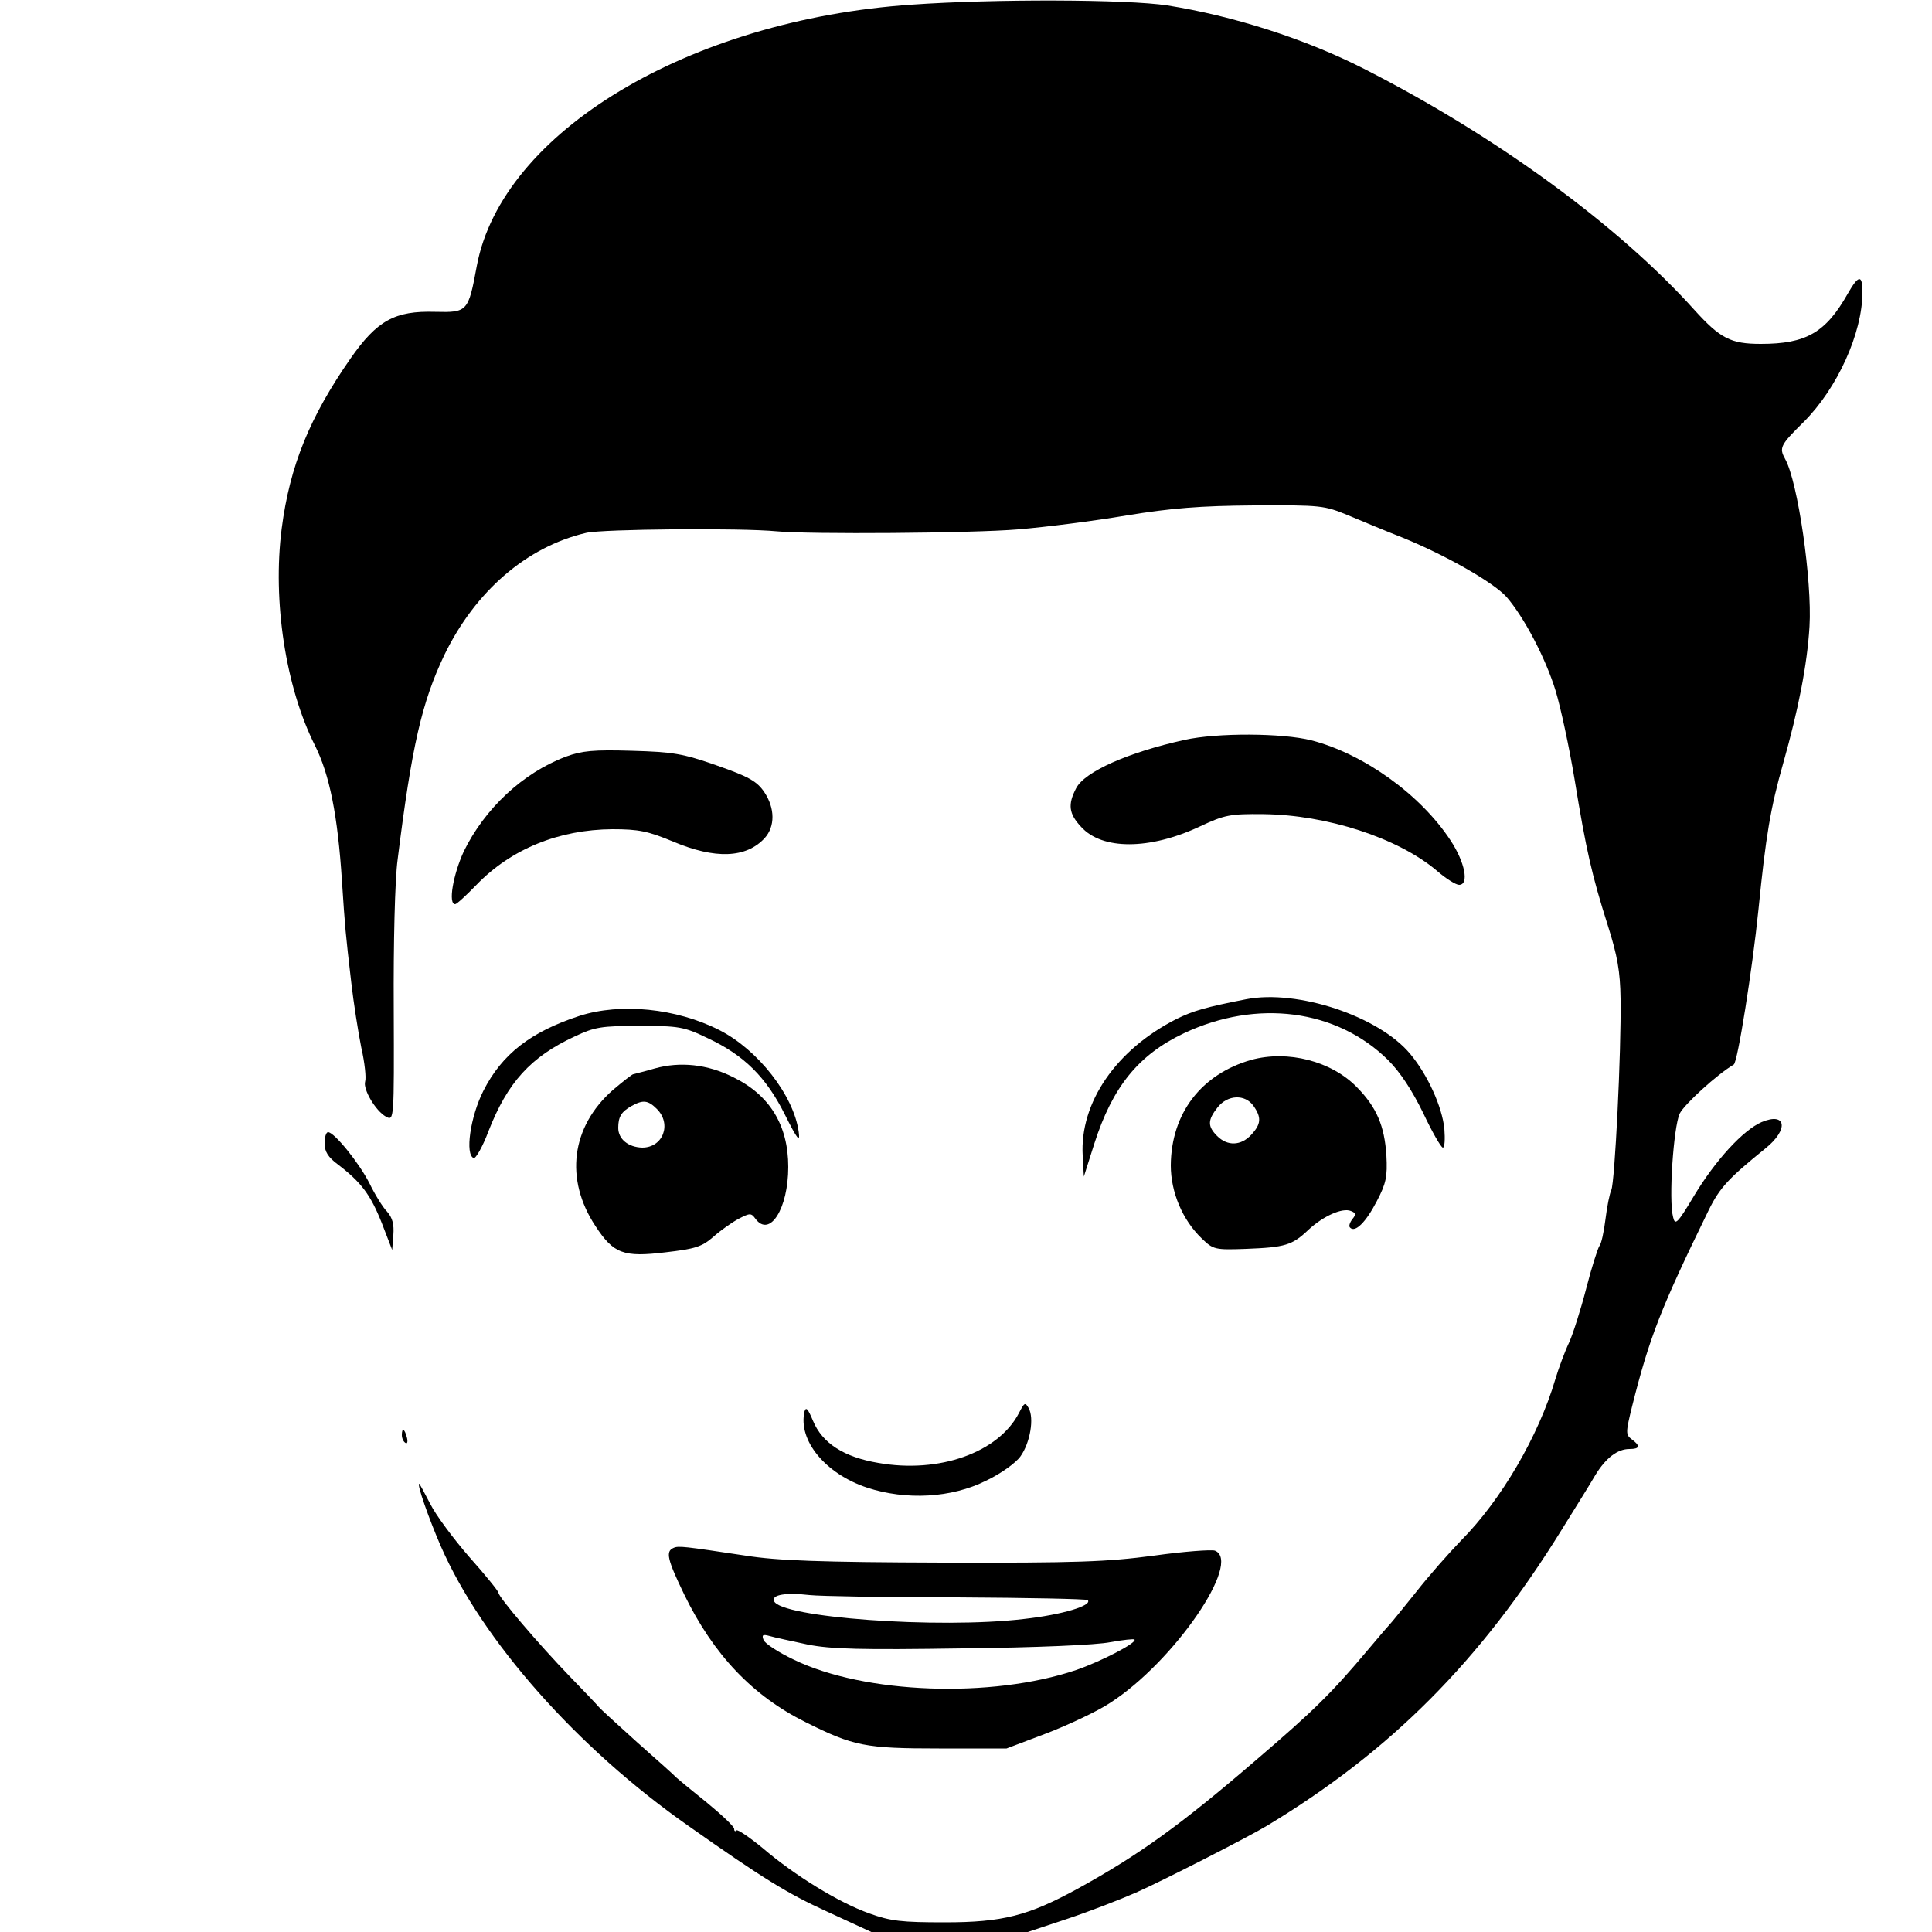
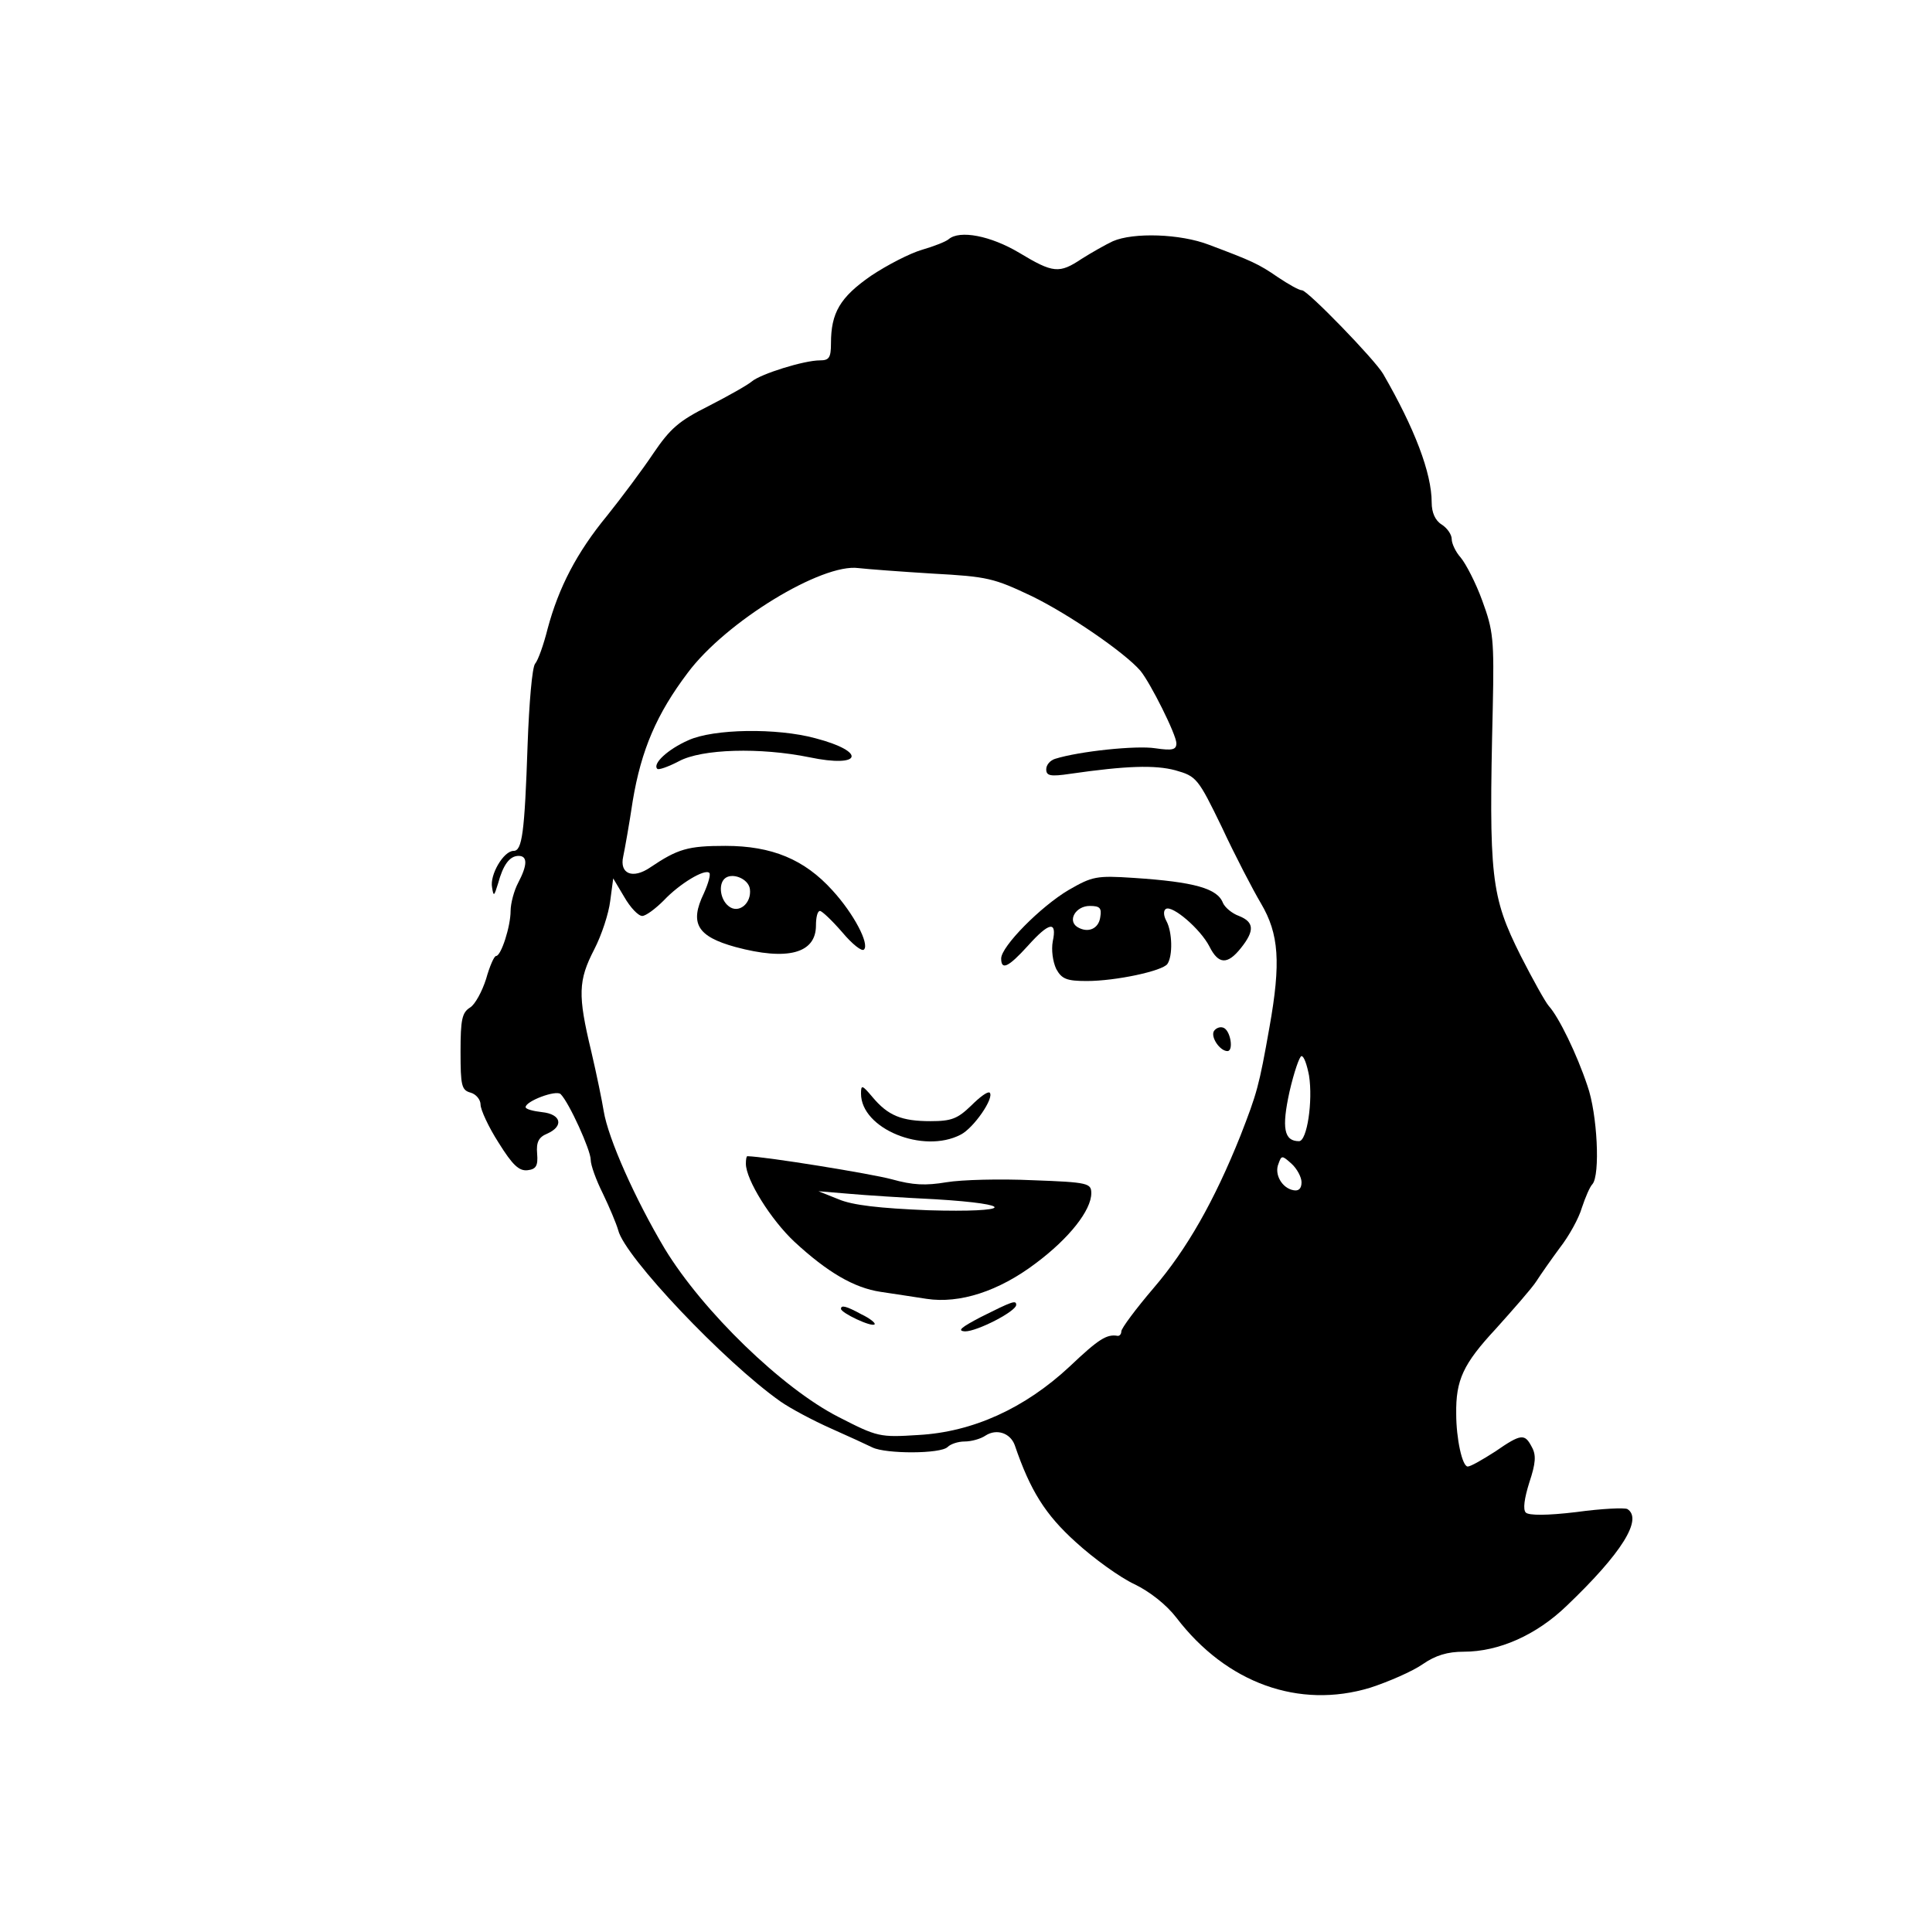
- <svg xmlns="http://www.w3.org/2000/svg" version="1.0" width="500pt" height="500pt" viewBox="0 0 500 500" preserveAspectRatio="xMidYMid meet">
-   <g transform="translate(0,500) scale(0.1,-0.1)" fill="#000000" stroke="none">
-     <path d="M2360 4988 c-577 -39 -1061 -330 -1126 -676 -22 -119 -24 -121 -108 -119 -104 3 -150 -22 -219 -121 -105 -151 -157 -277 -178 -440 -24 -187 10 -410 86 -561 38 -76 59 -181 70 -351 8 -122 9 -133 24 -262 6 -53 18 -129 26 -169 9 -39 13 -79 10 -88 -6 -20 27 -76 54 -91 21 -11 21 -10 20 282 -1 166 3 332 10 383 37 297 63 408 121 530 80 165 213 280 367 316 44 10 400 13 493 4 84 -8 507 -5 625 5 72 6 198 22 280 36 116 19 191 25 330 26 175 1 182 0 245 -26 36 -15 98 -41 139 -57 111 -45 236 -116 270 -154 45 -52 101 -158 127 -243 13 -43 35 -145 49 -229 30 -184 45 -249 86 -378 25 -79 32 -119 33 -190 2 -138 -15 -477 -24 -495 -4 -8 -11 -42 -15 -75 -4 -33 -11 -65 -16 -70 -4 -6 -20 -55 -34 -110 -14 -54 -34 -117 -44 -139 -11 -23 -27 -66 -36 -96 -43 -146 -140 -312 -243 -416 -32 -33 -85 -93 -117 -134 -33 -41 -62 -77 -65 -80 -3 -3 -30 -34 -60 -70 -94 -112 -141 -158 -287 -283 -195 -168 -304 -247 -464 -335 -128 -70 -194 -87 -344 -87 -111 0 -140 3 -195 23 -79 28 -193 98 -276 169 -34 28 -65 49 -68 46 -3 -4 -6 -2 -6 4 0 6 -33 37 -72 69 -40 32 -75 61 -78 64 -3 4 -48 44 -100 90 -52 47 -97 88 -100 92 -3 4 -37 40 -76 80 -81 84 -184 205 -184 216 0 4 -34 46 -75 92 -41 47 -87 109 -101 137 -15 29 -28 53 -29 53 -7 0 26 -93 56 -162 107 -244 353 -522 640 -723 193 -136 256 -175 359 -222 l115 -53 202 0 203 0 102 34 c57 19 137 50 178 68 66 29 293 145 339 173 320 193 552 426 762 765 36 58 76 122 88 143 27 44 57 67 88 67 27 0 29 8 6 25 -16 12 -16 17 1 86 45 179 74 253 198 507 29 59 52 83 147 160 61 49 54 95 -10 68 -48 -21 -119 -98 -175 -191 -43 -72 -49 -77 -54 -55 -12 44 1 233 17 268 12 24 96 101 140 127 10 6 48 245 64 402 19 190 31 262 64 378 39 138 62 254 68 354 7 117 -30 374 -63 433 -16 29 -13 36 48 96 87 87 152 230 152 336 0 46 -10 45 -38 -4 -57 -101 -108 -130 -225 -130 -78 0 -105 14 -172 88 -196 218 -513 450 -855 624 -153 78 -339 137 -509 164 -105 16 -449 17 -661 2z" />
-     <path d="M3065 3085 c-145 -32 -258 -82 -280 -125 -22 -42 -19 -66 13 -100 54 -60 177 -60 307 1 64 30 78 33 165 32 164 -2 347 -61 448 -146 24 -21 50 -37 58 -37 27 0 15 59 -22 115 -78 119 -225 224 -360 259 -75 19 -244 20 -329 1z" />
-     <path d="M1465 3042 c-112 -42 -211 -135 -265 -246 -27 -59 -41 -136 -22 -136 4 0 29 23 55 50 90 93 213 143 352 144 68 0 92 -5 157 -32 109 -46 189 -43 237 9 27 30 27 77 -1 119 -19 28 -40 40 -123 69 -88 31 -114 35 -220 38 -99 3 -129 0 -170 -15z" />
-     <path d="M3225 2414 c-107 -21 -137 -30 -180 -51 -156 -79 -251 -216 -243 -354 l3 -54 27 85 c47 147 114 230 232 286 189 89 395 62 528 -69 32 -32 62 -78 91 -137 23 -49 46 -89 51 -90 5 0 6 22 4 49 -6 57 -43 139 -88 193 -81 98 -292 168 -425 142z" />
-     <path d="M1500 2371 c-126 -41 -201 -99 -249 -194 -34 -67 -48 -166 -25 -174 5 -2 23 29 38 69 49 126 109 193 224 246 51 24 68 27 167 27 102 0 115 -2 177 -32 94 -44 151 -101 199 -197 33 -66 40 -74 36 -45 -13 94 -105 212 -205 263 -112 57 -256 71 -362 37z" />
-     <path d="M3238 2257 c-129 -37 -207 -138 -208 -273 0 -69 30 -141 80 -189 30 -29 34 -30 116 -27 100 4 118 9 161 50 38 35 87 57 109 48 13 -5 14 -9 4 -21 -7 -9 -10 -19 -6 -22 13 -14 41 14 69 68 24 46 28 63 25 119 -5 76 -25 124 -76 176 -66 68 -179 97 -274 71z m6 -119 c21 -30 20 -47 -6 -75 -26 -28 -61 -30 -88 -3 -25 25 -25 41 1 74 26 33 71 35 93 4z" />
-     <path d="M1695 2235 c-27 -8 -53 -14 -56 -15 -3 0 -27 -19 -53 -41 -108 -95 -125 -231 -45 -352 47 -72 73 -81 181 -68 77 9 94 14 124 40 19 17 49 38 66 47 29 15 32 15 43 0 37 -50 85 26 85 134 0 108 -48 186 -142 232 -67 34 -138 41 -203 23z m5 -105 c39 -39 16 -100 -38 -100 -36 1 -62 22 -62 51 0 29 8 42 35 57 29 16 42 15 65 -8z" />
-     <path d="M840 2041 c0 -21 9 -36 35 -55 60 -46 84 -78 113 -151 l27 -70 3 39 c2 27 -2 44 -16 60 -11 11 -32 45 -46 74 -27 53 -91 132 -107 132 -5 0 -9 -13 -9 -29z" />
-     <path d="M2637 1343 c-53 -102 -206 -157 -364 -129 -89 15 -145 51 -169 109 -13 31 -18 37 -22 24 -17 -75 54 -161 162 -197 101 -33 218 -27 308 18 38 18 77 46 89 63 25 35 36 99 21 125 -9 16 -11 14 -25 -13z" />
-     <path d="M1040 1286 c0 -8 4 -17 9 -20 5 -4 7 3 4 14 -6 23 -13 26 -13 6z" />
-     <path d="M1743 994 c-21 -9 -16 -30 28 -121 76 -156 177 -262 314 -330 124 -62 154 -68 345 -68 l175 0 103 39 c57 22 132 57 165 79 165 106 343 366 271 394 -9 3 -80 -2 -158 -13 -121 -16 -198 -19 -546 -18 -316 1 -428 5 -510 18 -160 24 -174 26 -187 20z m734 -128 c182 -1 334 -4 338 -7 13 -14 -66 -38 -166 -49 -221 -26 -632 4 -646 47 -6 16 32 22 92 15 28 -3 199 -6 382 -6z m-387 -122 c60 -12 139 -14 400 -10 192 2 349 9 383 16 33 6 61 9 63 7 8 -8 -87 -57 -151 -79 -219 -74 -548 -62 -731 27 -40 19 -75 42 -78 51 -5 13 -2 15 16 10 13 -4 57 -13 98 -22z" />
+ <svg xmlns="http://www.w3.org/2000/svg" version="1.0" width="384pt" height="386pt" viewBox="0 0 384 386" preserveAspectRatio="xMidYMid meet">
+   <g transform="translate(0,386) scale(0.1,-0.1)" fill="#000000" stroke="none">
+     <path d="M1895 3382 c-6 -5 -29 -14 -53 -21 -24 -7 -69 -30 -102 -52 -62 -43 -80 -74 -80 -135 0 -29 -4 -34 -22 -34 -32 0 -118 -27 -136 -42 -8 -7 -47 -29 -86 -49 -60 -30 -77 -45 -111 -95 -22 -33 -64 -89 -92 -124 -61 -74 -97 -144 -119 -226 -8 -32 -19 -63 -25 -70 -6 -7 -12 -79 -15 -161 -6 -178 -11 -213 -28 -213 -20 0 -48 -48 -43 -73 3 -19 4 -18 12 8 10 37 23 55 41 55 18 0 18 -18 -1 -54 -8 -15 -15 -41 -15 -56 0 -31 -19 -90 -29 -90 -4 0 -13 -21 -20 -46 -8 -25 -22 -51 -32 -57 -16 -10 -19 -24 -19 -88 0 -68 2 -77 20 -82 11 -3 20 -14 20 -24 0 -10 16 -45 36 -76 28 -45 41 -57 58 -55 17 2 21 9 19 33 -2 23 3 33 20 40 34 15 28 39 -10 43 -18 2 -33 6 -33 10 0 12 61 35 70 26 17 -17 60 -112 60 -131 0 -11 11 -41 24 -67 13 -27 27 -60 31 -74 13 -53 212 -263 324 -342 20 -14 65 -38 101 -54 36 -16 73 -33 83 -38 27 -13 136 -13 150 1 6 6 21 11 34 11 13 0 32 5 42 12 22 14 49 5 58 -19 31 -91 61 -139 122 -194 36 -33 89 -71 117 -84 31 -15 64 -41 84 -67 100 -131 245 -183 387 -140 37 12 85 33 105 47 26 18 50 25 82 25 70 0 145 33 206 92 110 105 152 173 121 193 -6 3 -51 1 -102 -6 -58 -7 -95 -7 -101 -1 -6 6 -3 28 7 60 13 39 14 55 5 71 -14 27 -21 27 -73 -9 -25 -16 -49 -30 -55 -30 -11 0 -23 56 -23 105 -1 68 14 100 79 170 35 39 72 81 81 95 9 14 30 44 47 67 18 23 38 59 44 80 7 21 16 42 21 47 16 18 10 141 -10 197 -21 63 -57 137 -77 159 -7 8 -32 53 -56 100 -60 120 -64 156 -56 495 3 139 1 155 -21 215 -13 36 -33 74 -43 86 -10 11 -18 28 -18 37 0 9 -9 22 -20 29 -13 8 -20 24 -20 44 0 59 -34 148 -97 257 -17 29 -151 167 -162 167 -6 0 -27 12 -48 26 -39 27 -53 33 -138 65 -57 22 -151 25 -192 7 -15 -7 -43 -23 -62 -35 -45 -30 -57 -29 -125 12 -57 34 -119 46 -141 27z m-32 -668 c110 -6 122 -9 198 -45 74 -36 186 -113 217 -149 20 -24 72 -128 72 -145 0 -13 -8 -15 -42 -10 -38 6 -152 -6 -200 -21 -10 -3 -18 -12 -18 -21 0 -13 8 -15 48 -9 111 16 169 18 210 7 42 -12 45 -15 93 -114 26 -56 62 -125 78 -152 36 -61 40 -118 17 -247 -21 -119 -25 -132 -58 -217 -52 -130 -107 -227 -174 -305 -35 -41 -64 -80 -64 -86 0 -5 -3 -9 -7 -9 -22 4 -38 -6 -96 -61 -90 -84 -194 -131 -302 -137 -78 -5 -82 -4 -160 36 -112 57 -271 211 -347 336 -59 99 -113 220 -122 275 -3 19 -14 73 -25 120 -27 112 -26 141 6 203 15 29 29 72 32 97 l6 45 22 -37 c12 -21 28 -38 36 -38 7 0 26 14 43 31 31 33 82 64 91 55 3 -3 -2 -21 -11 -41 -29 -60 -13 -86 63 -107 104 -28 161 -13 161 43 0 16 3 29 8 29 4 0 24 -19 44 -42 20 -24 40 -40 44 -35 11 11 -20 71 -63 118 -56 62 -121 89 -214 89 -75 0 -95 -6 -150 -43 -35 -24 -62 -13 -54 22 3 14 12 64 19 111 17 102 48 174 110 256 76 102 268 219 341 209 17 -2 83 -7 148 -11z m-365 -630 c4 -29 -23 -51 -43 -34 -16 13 -20 42 -8 54 14 14 48 1 51 -20z m1117 -373 c8 -51 -4 -131 -20 -131 -30 0 -35 26 -19 99 9 39 20 71 24 71 5 0 11 -18 15 -39z m-15 -213 c0 -13 -6 -18 -16 -16 -23 4 -39 32 -30 53 6 17 7 17 26 0 11 -10 20 -27 20 -37z" />
+     <path d="M1375 2381 c-41 -18 -72 -47 -62 -57 2 -3 22 4 43 15 46 25 163 28 261 8 105 -22 115 11 12 38 -77 21 -204 19 -254 -4z" />
+     <path d="M2135 2082 c-56 -33 -135 -113 -135 -137 0 -24 14 -18 53 25 43 48 59 51 50 9 -3 -17 0 -40 7 -55 11 -20 21 -24 61 -24 58 0 151 20 161 34 11 16 10 64 -2 86 -6 11 -6 21 -1 24 13 8 69 -40 87 -75 18 -36 36 -37 63 -3 28 35 26 52 -4 64 -14 5 -28 17 -32 26 -11 29 -57 42 -178 50 -75 5 -83 3 -130 -24z m63 -54 c-3 -24 -25 -33 -46 -20 -20 13 -3 42 25 42 20 0 24 -4 21 -22z" />
+     <path d="M2425 1800 c-7 -12 12 -40 27 -40 13 0 6 43 -9 47 -6 2 -14 -1 -18 -7z" />
+     <path d="M1720 1675 c0 -70 124 -121 199 -82 26 13 68 74 58 84 -4 3 -20 -9 -37 -26 -27 -26 -39 -31 -81 -31 -58 0 -85 11 -116 48 -21 25 -23 25 -23 7z" />
+     <path d="M1490 1535 c0 -32 50 -112 97 -156 66 -61 119 -92 172 -100 26 -4 67 -10 92 -14 66 -10 144 15 218 71 67 50 111 106 111 140 0 20 -6 22 -117 26 -65 3 -142 1 -172 -4 -42 -7 -67 -6 -110 6 -41 11 -250 45 -288 46 -2 0 -3 -7 -3 -15z m378 -71 c166 -10 155 -27 -14 -22 -97 4 -151 10 -179 22 l-40 16 60 -5 c33 -3 111 -8 173 -11z" />
+     <path d="M1960 1229 c-40 -21 -49 -28 -32 -29 24 0 102 40 102 53 0 10 -8 7 -70 -24z" />
+     <path d="M1680 1245 c0 -8 61 -37 67 -31 3 2 -9 12 -26 20 -31 17 -41 19 -41 11z" />
  </g>
</svg>
